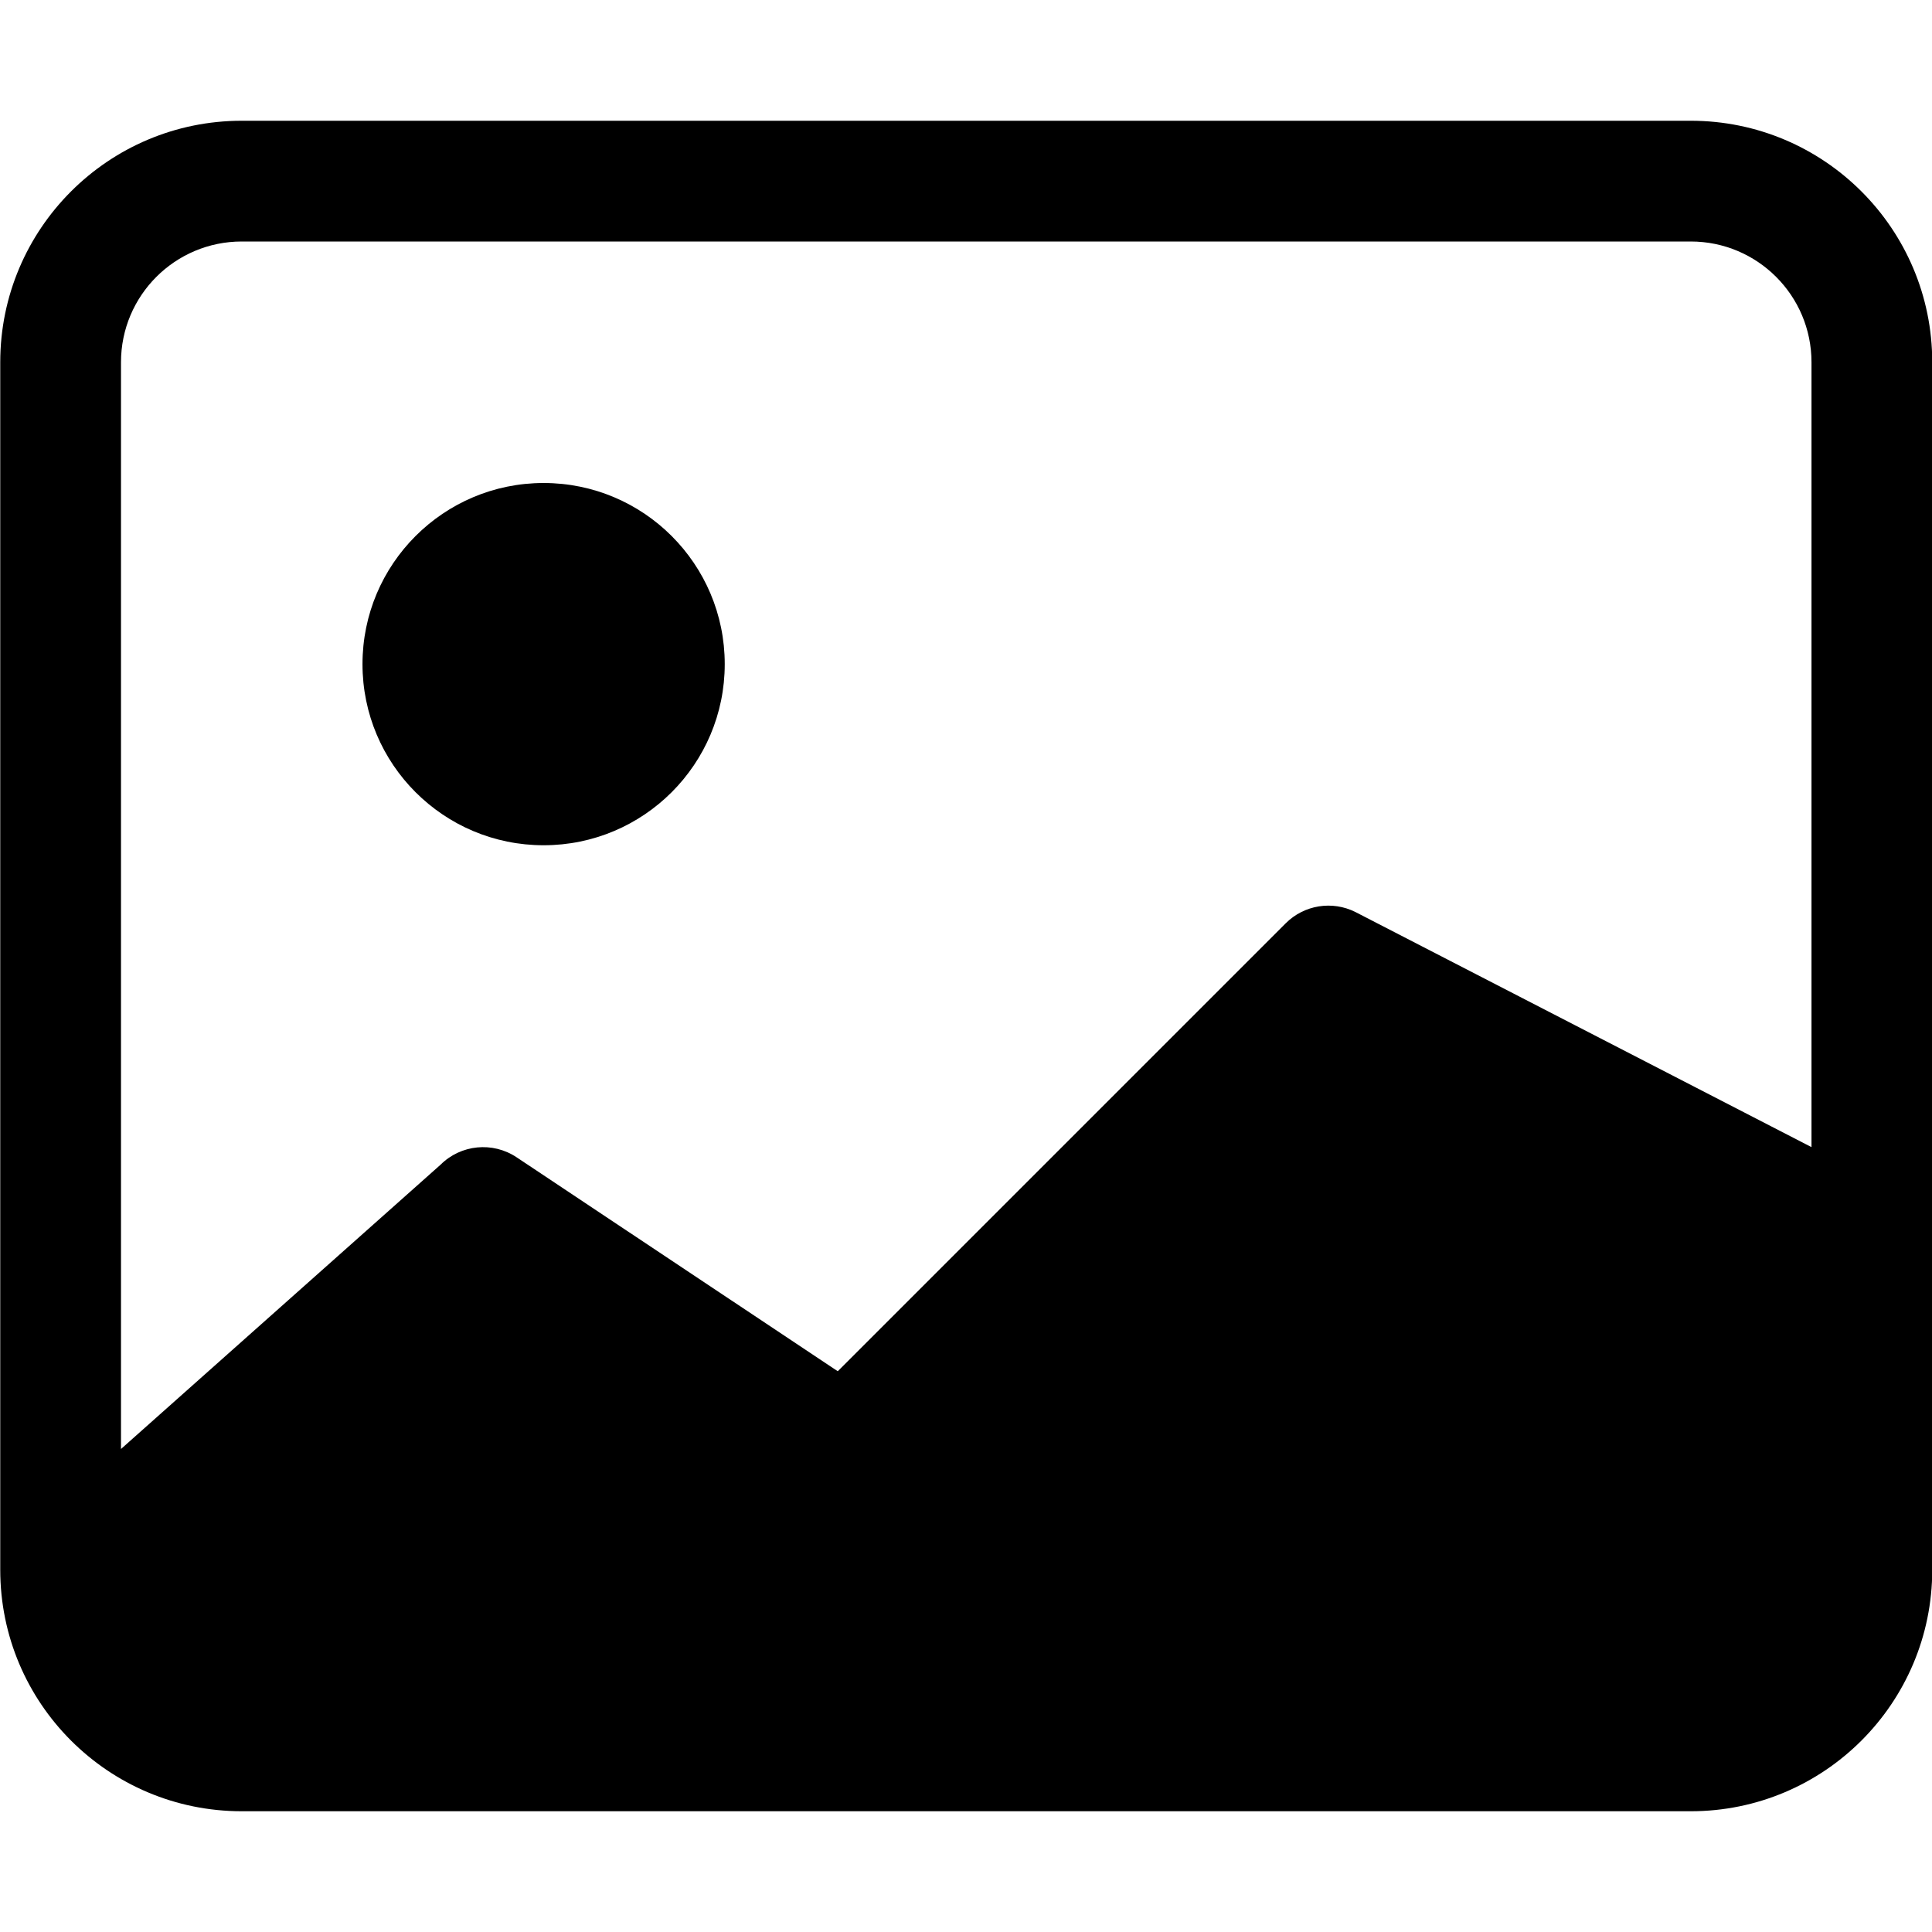
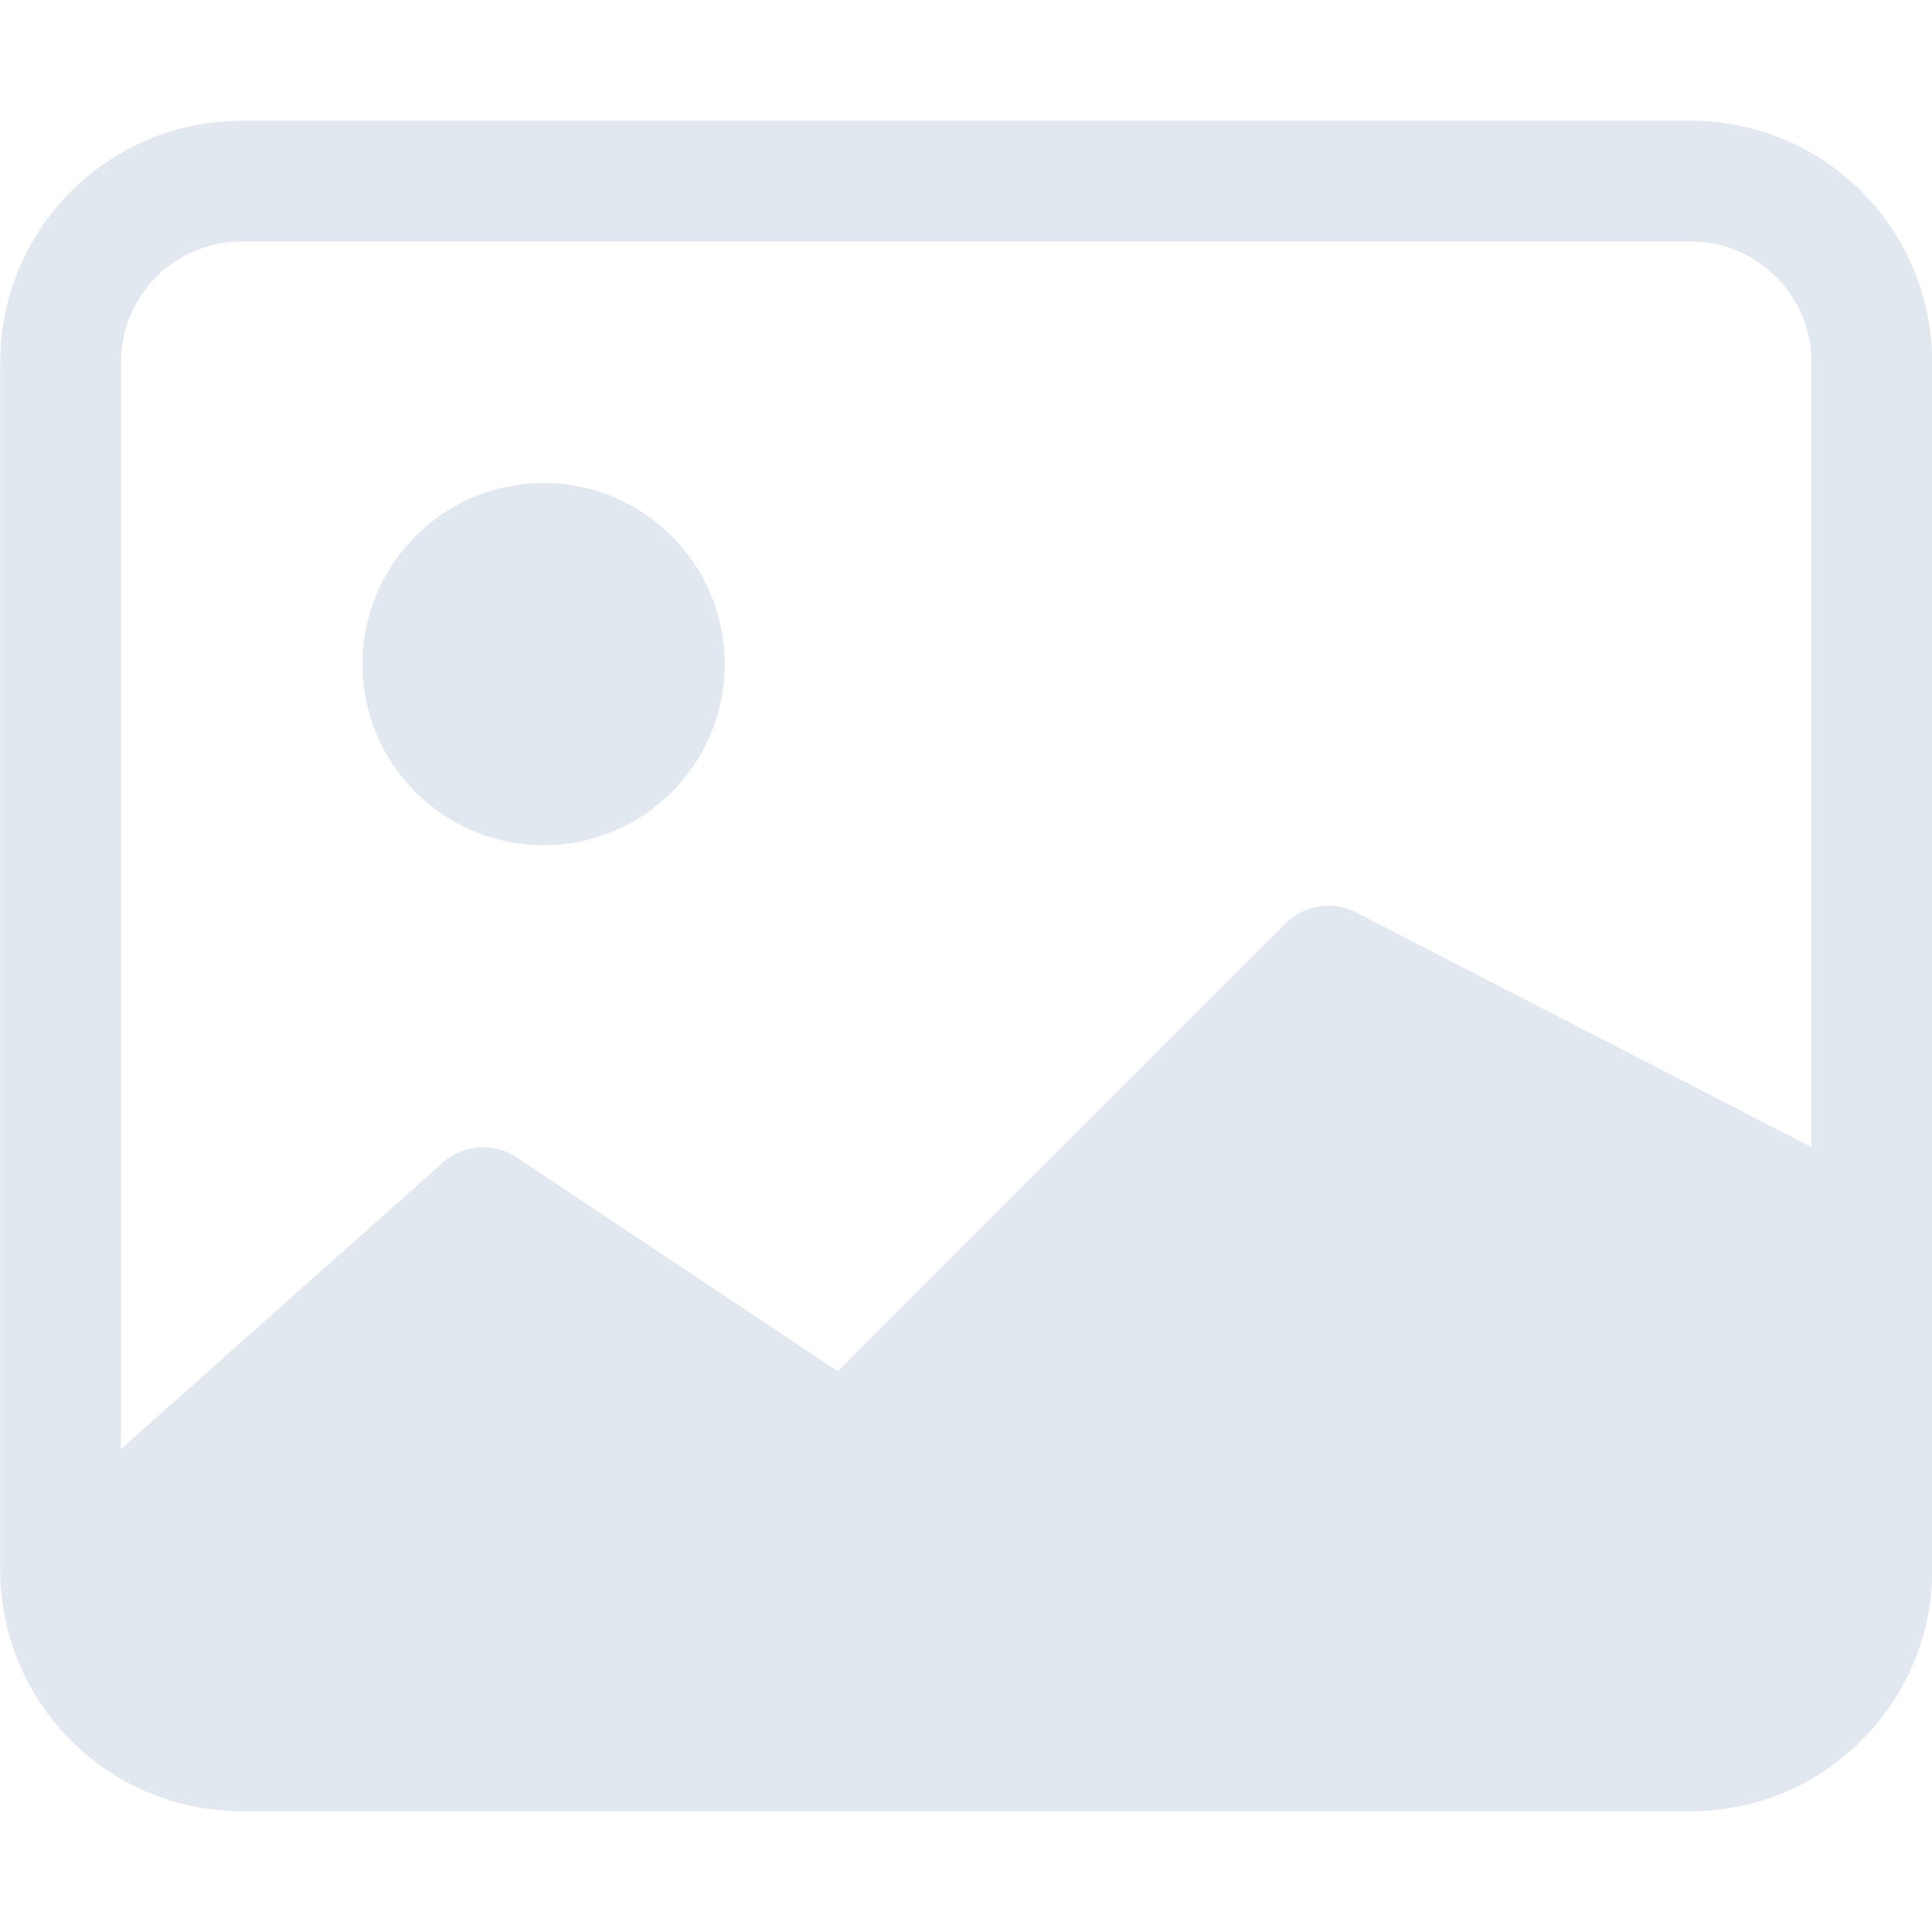
- <svg xmlns="http://www.w3.org/2000/svg" width="16" height="16" fill="currentColor" class="bi bi-image" viewBox="0 0 16 16">
+ <svg xmlns="http://www.w3.org/2000/svg" width="16" height="16" fill="#e2e8f0" class="bi bi-image" viewBox="0 0 16 16">
  <path d="M6.002 5.5a1.5 1.5 0 1 1-3 0 1.5 1.5 0 0 1 3 0z" />
  <path d="M2.002 1a2 2 0 0 0-2 2v10a2 2 0 0 0 2 2h12a2 2 0 0 0 2-2V3a2 2 0 0 0-2-2h-12zm12 1a1 1 0 0 1 1 1v6.5l-3.777-1.947a.5.5 0 0 0-.577.093l-3.71 3.71-2.66-1.772a.5.5 0 0 0-.63.062L1.002 12V3a1 1 0 0 1 1-1h12z" />
</svg>
